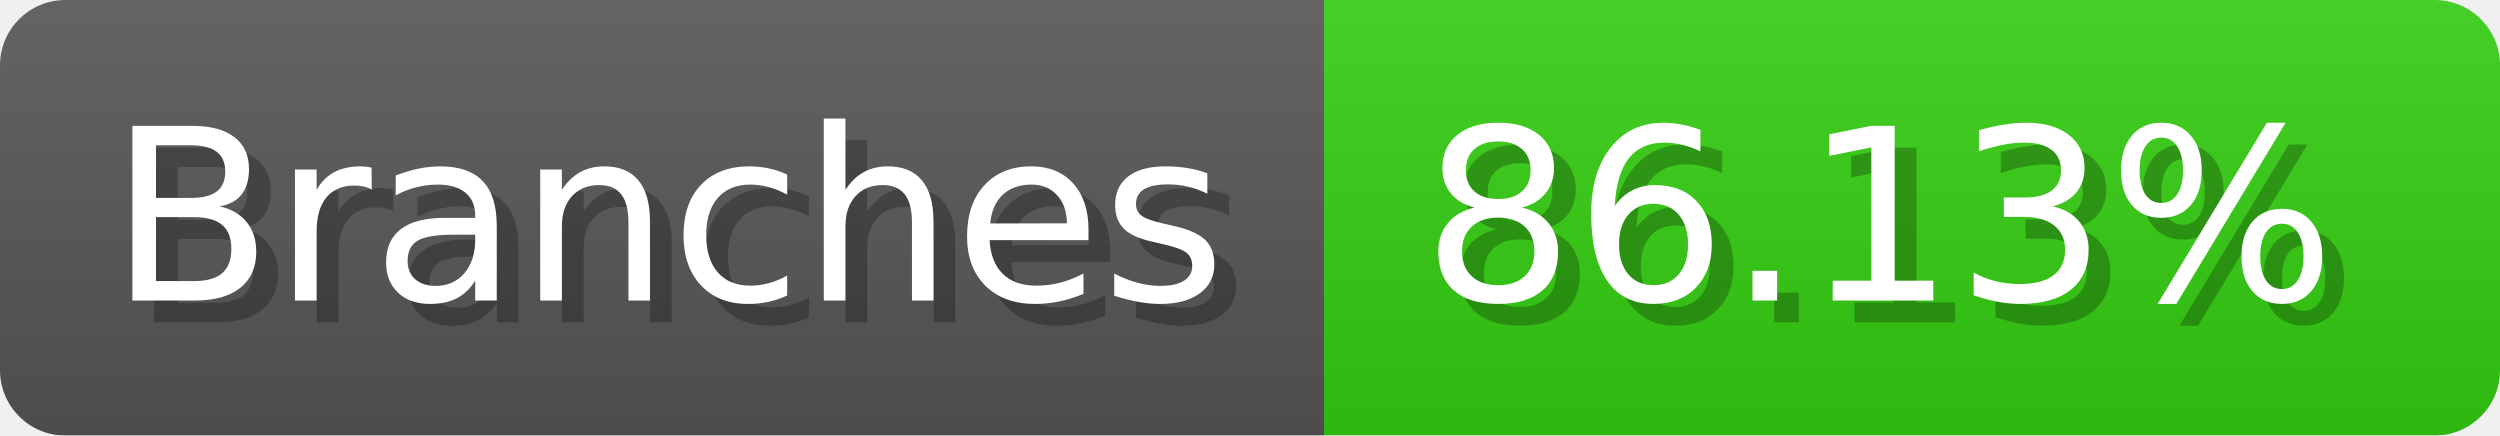
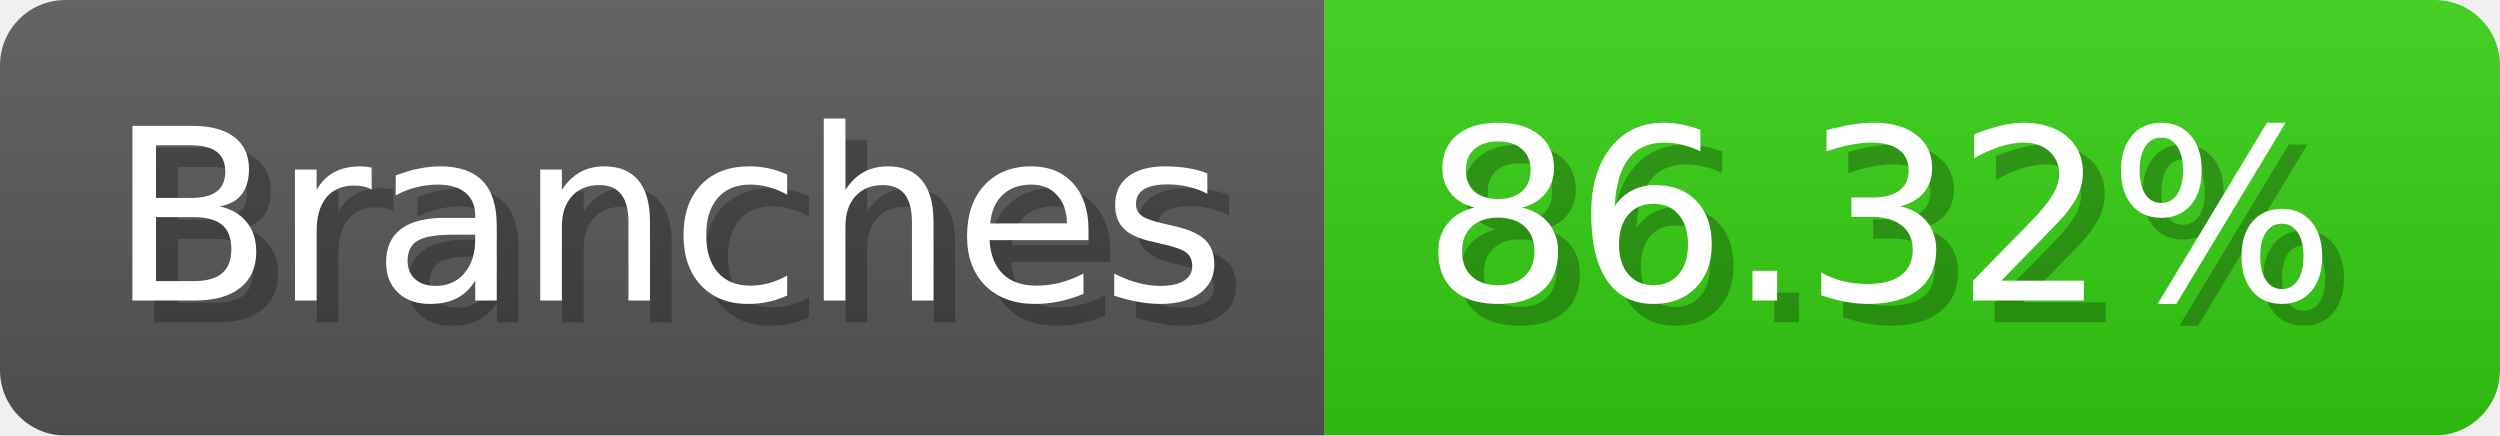
- <svg xmlns="http://www.w3.org/2000/svg" width="114.8" height="20" viewBox="0 0 1148 200" role="img" aria-label="Branches: 86.13%">
+ <svg xmlns="http://www.w3.org/2000/svg" width="114.8" height="20" viewBox="0 0 1148 200" role="img" aria-label="Branches: 86.32%">
  <linearGradient id="a" x2="0" y2="100%">
    <stop offset="0" stop-opacity=".1" stop-color="#EEE" />
    <stop offset="1" stop-opacity=".1" />
  </linearGradient>
  <mask id="m">
    <rect width="1148" height="200" rx="30" fill="#FFF" />
  </mask>
  <g mask="url(#m)">
    <rect width="608" height="200" fill="#555" />
    <rect width="540" height="200" fill="#3C1" x="608" />
    <rect width="1148" height="200" fill="url(#a)" />
  </g>
  <g aria-hidden="true" fill="#fff" text-anchor="start" font-family="Verdana,DejaVu Sans,sans-serif" font-size="110">
    <text x="60" y="148" textLength="508" fill="#000" opacity="0.25">Branches</text>
    <text x="50" y="138" textLength="508">Branches</text>
-     <text x="663" y="148" textLength="440" fill="#000" opacity="0.25">86.13%</text>
-     <text x="653" y="138" textLength="440">86.13%</text>
+     <text x="663" y="148" textLength="440" fill="#000" opacity="0.25">86.32%</text>
+     <text x="653" y="138" textLength="440">86.32%</text>
  </g>
</svg>
